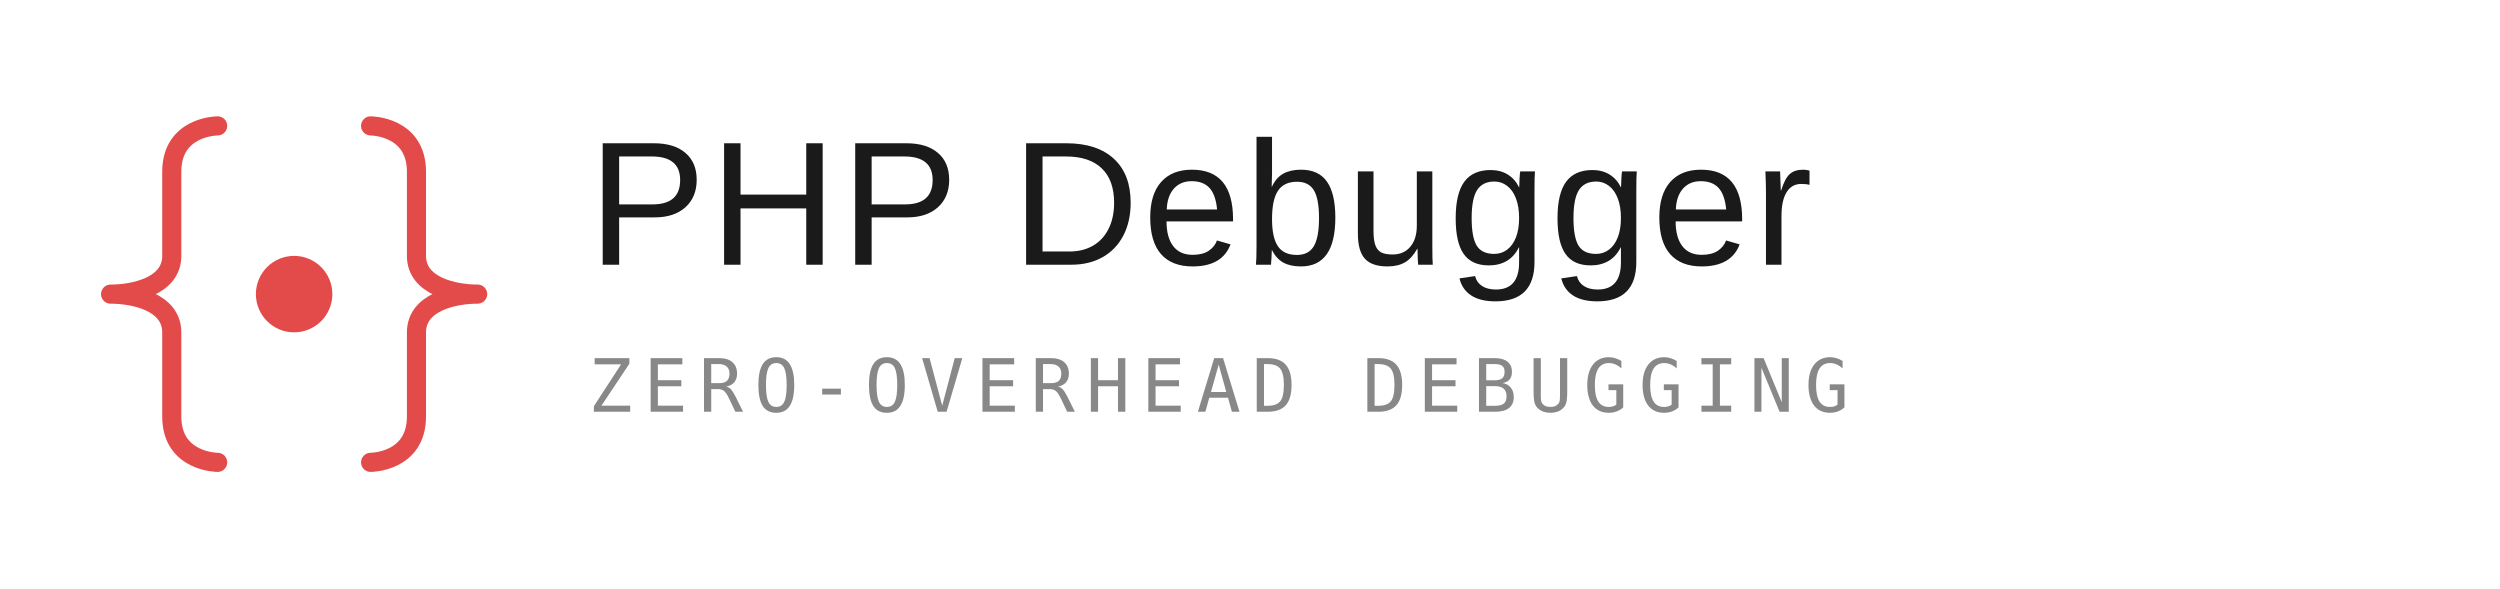
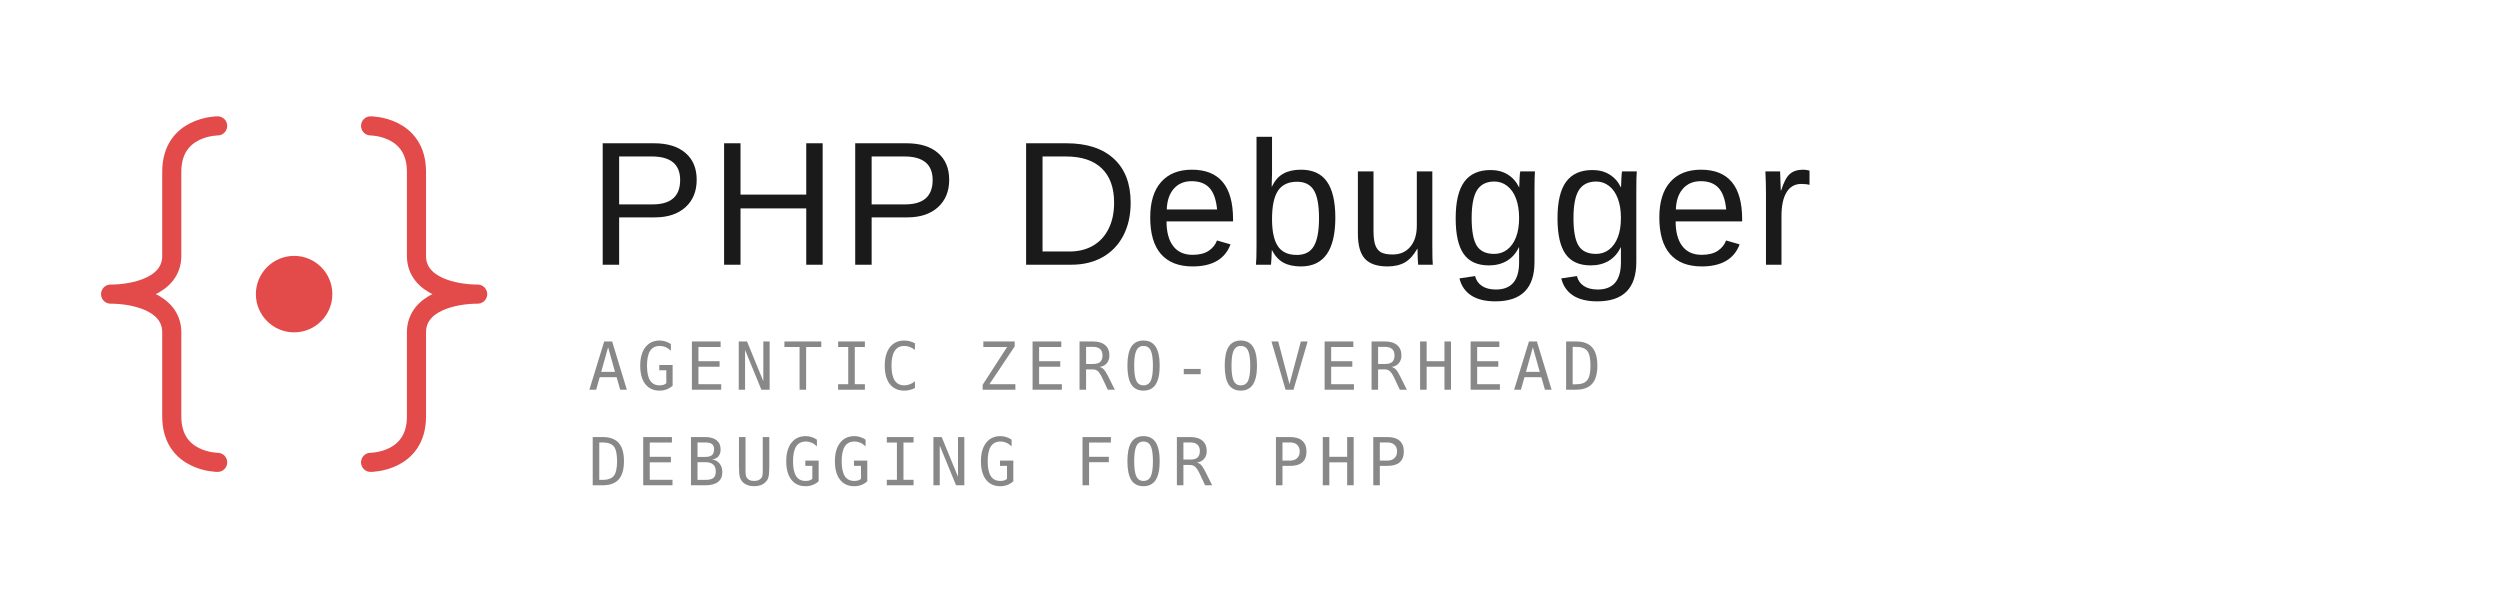
<svg xmlns="http://www.w3.org/2000/svg" viewBox="0 0 340 80" width="340" height="80">
  <g transform="translate(40, 40) scale(0.52)">
    <path d="M-20,-44 C-20,-44 -32,-44 -32,-32 L-32,-10 C-32,-2 -42,0 -48,0 C-42,0 -32,2 -32,10 L-32,32 C-32,44 -20,44 -20,44" fill="none" stroke="#E24B4A" stroke-width="5" stroke-linecap="round" stroke-linejoin="round" />
    <path d="M20,-44 C20,-44 32,-44 32,-32 L32,-10 C32,-2 42,0 48,0 C42,0 32,2 32,10 L32,32 C32,44 20,44 20,44" fill="none" stroke="#E24B4A" stroke-width="5" stroke-linecap="round" stroke-linejoin="round" />
    <circle cx="0" cy="0" r="10" fill="#E24B4A" />
  </g>
  <text x="80" y="36" font-family="-apple-system, 'Helvetica Neue', Arial, sans-serif" font-size="24" font-weight="500" fill="#1a1a1a" letter-spacing="0.5">PHP Debugger</text>
-   <text x="80" y="56" font-family="'SF Mono', 'Fira Code', 'Consolas', monospace" font-size="10" fill="#888" letter-spacing="1.5">ZERO-OVERHEAD DEBUGGING</text>
+   <text x="80" y="53" font-family="'SF Mono', 'Fira Code', 'Consolas', monospace" font-size="9" fill="#888" letter-spacing="1.2">AGENTIC ZERO-OVERHEAD</text>
+   <text x="80" y="66" font-family="'SF Mono', 'Fira Code', 'Consolas', monospace" font-size="9" fill="#888" letter-spacing="1.2">DEBUGGING FOR PHP</text>
</svg>
